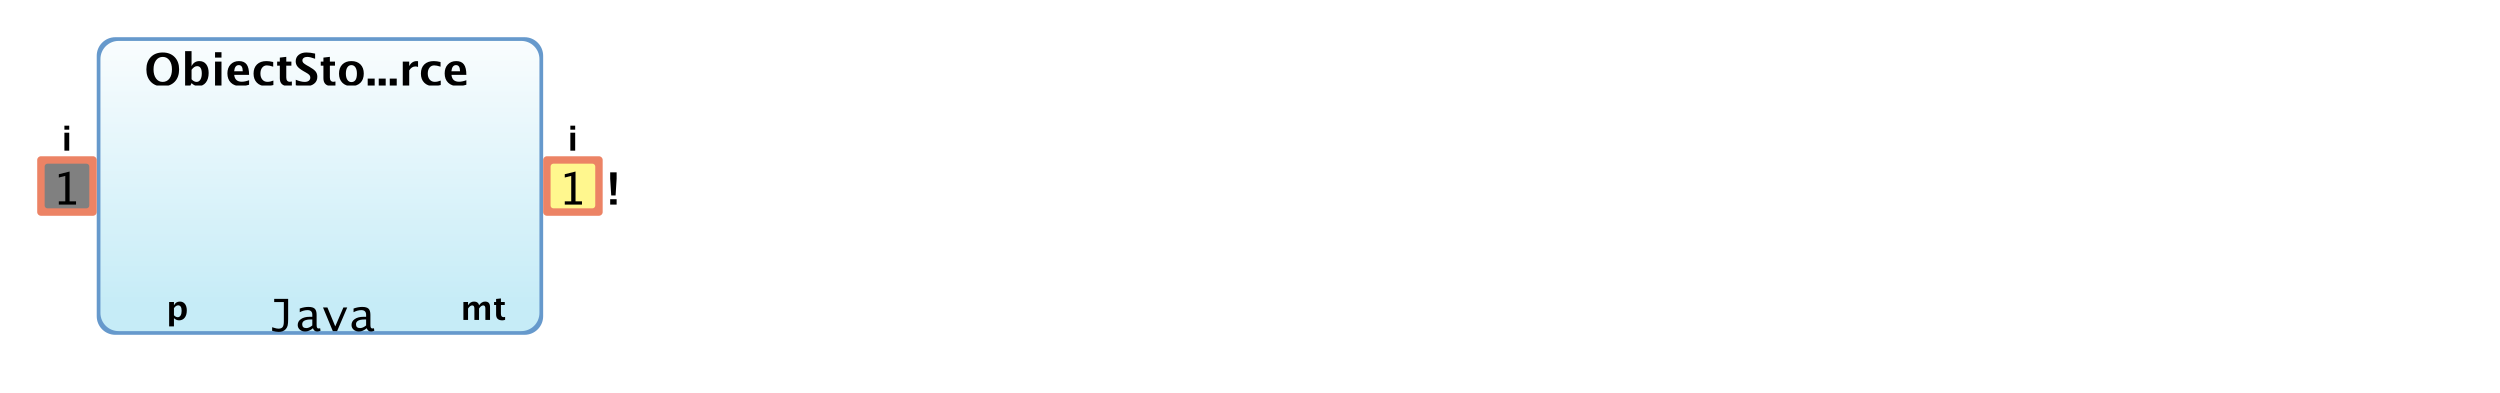
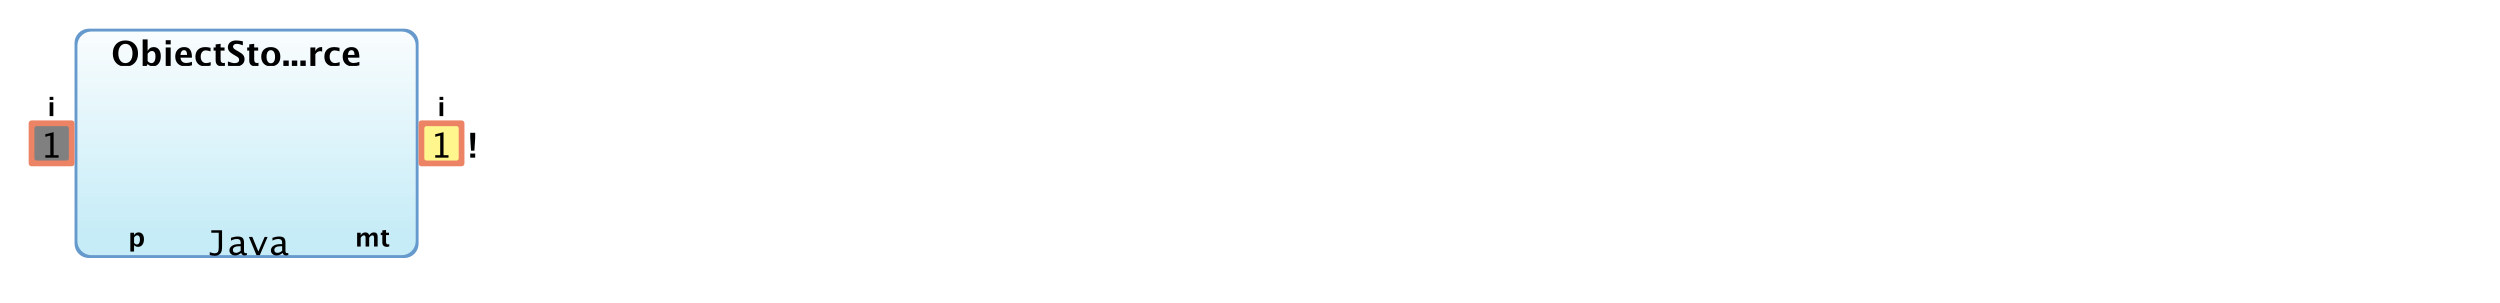
<svg xmlns="http://www.w3.org/2000/svg" style="fill-opacity:1; color-rendering:auto; color-interpolation:auto; text-rendering:auto; stroke:black; stroke-linecap:square; stroke-miterlimit:10; shape-rendering:auto; stroke-opacity:1; fill:black; stroke-dasharray:none; font-weight:normal; stroke-width:1; font-family:'Dialog'; font-style:normal; stroke-linejoin:miter; font-size:12; stroke-dashoffset:0; image-rendering:auto;">
  <defs id="genericDefs" />
  <g>
    <defs id="defs1">
      <linearGradient x1="26" gradientUnits="userSpaceOnUse" x2="26" y1="10" y2="82" id="linearGradient1" spreadMethod="pad">
        <stop style="stop-opacity:1; stop-color:rgb(250,253,254);" offset="0%" />
        <stop style="stop-opacity:1; stop-color:rgb(198,236,247);" offset="100%" />
      </linearGradient>
      <clipPath clipPathUnits="userSpaceOnUse" id="clipPath1">
        <path d="M38.8 11 L133.2 11 L133.2 23 L38.8 23 L38.8 11 Z" />
      </clipPath>
    </defs>
    <g style="fill:rgb(0,0,0); fill-opacity:0; stroke-opacity:0; stroke:rgb(0,0,0);">
-       <rect x="0" width="672" height="100" y="0" style="stroke:none;" />
+       <rect x="0" width="872" height="100" y="0" style="stroke:none;" />
    </g>
    <g style="fill:rgb(102,153,204); stroke:rgb(102,153,204);">
      <rect x="26" y="10" width="120" style="stroke:none;" rx="5" ry="5" height="80" />
      <rect x="27" y="11" width="118" style="fill:url(#linearGradient1); stroke:none;" rx="4.875" ry="4.875" height="78" />
    </g>
    <g style="font-family:sans-serif; font-weight:bold;">
      <path d="M43.691 23.219 Q41.706 23.219 40.527 21.977 Q39.347 20.734 39.347 18.656 Q39.347 16.578 40.534 15.344 Q41.722 14.109 43.753 14.109 Q45.753 14.109 46.948 15.344 Q48.144 16.578 48.144 18.641 Q48.144 20.766 46.948 21.992 Q45.753 23.219 43.691 23.219 ZM43.706 22.016 Q44.878 22.016 45.55 21.109 Q46.222 20.203 46.222 18.641 Q46.222 17.125 45.542 16.211 Q44.862 15.297 43.753 15.297 Q42.612 15.297 41.941 16.211 Q41.269 17.125 41.269 18.656 Q41.269 20.172 41.941 21.094 Q42.612 22.016 43.706 22.016 ZM49.757 23 L49.757 13.75 L51.491 13.75 L51.491 17.781 Q52.163 16.422 53.601 16.422 Q54.757 16.422 55.421 17.273 Q56.085 18.125 56.085 19.609 Q56.085 21.219 55.335 22.18 Q54.585 23.141 53.335 23.141 Q52.257 23.141 51.491 22.344 L51.179 23 L49.757 23 ZM51.491 21.312 Q52.132 22.016 52.851 22.016 Q53.491 22.016 53.866 21.398 Q54.241 20.781 54.241 19.75 Q54.241 17.781 52.976 17.781 Q52.21 17.781 51.491 18.766 L51.491 21.312 ZM55.583 25.188 L55.583 24.031 Q56.333 24.375 56.88 24.375 Q57.38 24.375 57.591 24.062 Q57.802 23.75 57.802 23 L57.802 16.562 L59.536 16.562 L59.536 22.875 Q59.536 24.234 58.943 24.852 Q58.349 25.469 57.021 25.469 Q56.443 25.469 55.583 25.188 ZM57.802 15.484 L57.802 14.031 L59.536 14.031 L59.536 15.484 L57.802 15.484 ZM66.954 22.781 Q65.72 23.141 64.611 23.141 Q63.001 23.141 62.064 22.227 Q61.126 21.312 61.126 19.734 Q61.126 18.234 61.978 17.328 Q62.829 16.422 64.236 16.422 Q65.642 16.422 66.298 17.312 Q66.954 18.203 66.954 20.125 L62.954 20.125 Q63.142 21.969 64.986 21.969 Q65.861 21.969 66.954 21.562 L66.954 22.781 ZM62.939 19.156 L65.251 19.156 Q65.251 17.5 64.189 17.5 Q63.111 17.5 62.939 19.156 ZM73.486 22.859 Q72.407 23.141 71.486 23.141 Q69.954 23.141 69.056 22.234 Q68.157 21.328 68.157 19.781 Q68.157 18.203 69.079 17.312 Q70.001 16.422 71.626 16.422 Q72.407 16.422 73.439 16.672 L73.439 17.922 Q72.376 17.578 71.736 17.578 Q70.954 17.578 70.478 18.18 Q70.001 18.781 70.001 19.766 Q70.001 20.781 70.517 21.391 Q71.032 22 71.876 22 Q72.657 22 73.486 21.656 L73.486 22.859 ZM78.45 22.969 Q77.825 23.141 77.466 23.141 Q75.216 23.141 75.216 21.031 L75.216 17.656 L74.497 17.656 L74.497 16.562 L75.216 16.562 L75.216 15.484 L76.95 15.281 L76.95 16.562 L78.325 16.562 L78.325 17.656 L76.95 17.656 L76.95 20.812 Q76.95 21.984 77.919 21.984 Q78.138 21.984 78.45 21.906 L78.45 22.969 ZM79.501 22.922 L79.501 21.438 Q80.907 22.016 81.907 22.016 Q82.595 22.016 83.001 21.711 Q83.407 21.406 83.407 20.859 Q83.407 20.438 83.15 20.148 Q82.892 19.859 82.189 19.469 L81.611 19.141 Q80.454 18.484 79.97 17.883 Q79.486 17.281 79.486 16.484 Q79.486 15.406 80.275 14.758 Q81.064 14.109 82.361 14.109 Q83.392 14.109 84.704 14.406 L84.704 15.797 Q83.361 15.297 82.595 15.297 Q82.001 15.297 81.642 15.562 Q81.282 15.828 81.282 16.266 Q81.282 16.625 81.532 16.891 Q81.782 17.156 82.47 17.562 L83.095 17.906 Q84.345 18.609 84.822 19.195 Q85.298 19.781 85.298 20.641 Q85.298 21.844 84.4 22.531 Q83.501 23.219 81.939 23.219 Q80.892 23.219 79.501 22.922 ZM90.169 22.969 Q89.544 23.141 89.185 23.141 Q86.935 23.141 86.935 21.031 L86.935 17.656 L86.216 17.656 L86.216 16.562 L86.935 16.562 L86.935 15.484 L88.669 15.281 L88.669 16.562 L90.044 16.562 L90.044 17.656 L88.669 17.656 L88.669 20.812 Q88.669 21.984 89.638 21.984 Q89.857 21.984 90.169 21.906 L90.169 22.969 ZM94.407 23.141 Q92.907 23.141 92.017 22.234 Q91.126 21.328 91.126 19.781 Q91.126 18.219 92.025 17.32 Q92.923 16.422 94.454 16.422 Q96.001 16.422 96.892 17.32 Q97.782 18.219 97.782 19.766 Q97.782 21.359 96.884 22.25 Q95.986 23.141 94.407 23.141 ZM94.439 22.062 Q95.939 22.062 95.939 19.766 Q95.939 18.719 95.54 18.109 Q95.142 17.5 94.454 17.5 Q93.767 17.5 93.368 18.109 Q92.97 18.719 92.97 19.781 Q92.97 20.828 93.368 21.445 Q93.767 22.062 94.439 22.062 ZM98.837 23 L98.837 21.125 L100.712 21.125 L100.712 23 L98.837 23 ZM101.802 23 L101.802 21.125 L103.677 21.125 L103.677 23 L101.802 23 ZM104.767 23 L104.767 21.125 L106.642 21.125 L106.642 23 L104.767 23 ZM108.263 23 L108.263 16.562 L109.997 16.562 L109.997 17.781 Q110.685 16.422 112.06 16.422 Q112.216 16.422 112.372 16.453 L112.372 18 Q112.013 17.859 111.685 17.859 Q110.653 17.859 109.997 18.922 L109.997 23 L108.263 23 ZM118.468 22.859 Q117.39 23.141 116.468 23.141 Q114.937 23.141 114.038 22.234 Q113.14 21.328 113.14 19.781 Q113.14 18.203 114.062 17.312 Q114.984 16.422 116.609 16.422 Q117.39 16.422 118.421 16.672 L118.421 17.922 Q117.359 17.578 116.718 17.578 Q115.937 17.578 115.46 18.18 Q114.984 18.781 114.984 19.766 Q114.984 20.781 115.499 21.391 Q116.015 22 116.859 22 Q117.64 22 118.468 21.656 L118.468 22.859 ZM125.355 22.781 Q124.12 23.141 123.011 23.141 Q121.402 23.141 120.464 22.227 Q119.527 21.312 119.527 19.734 Q119.527 18.234 120.378 17.328 Q121.23 16.422 122.636 16.422 Q124.042 16.422 124.698 17.312 Q125.355 18.203 125.355 20.125 L121.355 20.125 Q121.542 21.969 123.386 21.969 Q124.261 21.969 125.355 21.562 L125.355 22.781 ZM121.339 19.156 L123.652 19.156 Q123.652 17.5 122.589 17.5 Q121.511 17.5 121.339 19.156 Z" style="stroke:none; clip-path:url(#clipPath1);" />
    </g>
    <rect width="94.4" x="38.8" height="12.0" id="sdt0" y="11.0" style="stroke-opacity:0; fill-opacity:0;" />
    <g style="font-family:'Monospaced';">
      <path style="stroke:none;" d="M73.156 88.938 L73.156 87.953 L73.547 88.078 Q74.344 88.344 74.828 88.344 Q75.641 88.344 75.969 87.914 Q76.297 87.484 76.297 86.406 L76.297 81.188 L73.703 81.188 L73.703 80.328 L77.453 80.328 L77.453 85.797 Q77.453 86.938 77.32 87.492 Q77.188 88.047 76.812 88.469 Q76.141 89.219 74.906 89.219 Q74.234 89.219 73.156 88.938 ZM84.121 88.234 Q83.074 89.109 82.027 89.109 Q81.152 89.109 80.59 88.609 Q80.027 88.109 80.027 87.359 Q80.027 86.359 80.91 85.758 Q81.793 85.156 83.231 85.156 L83.949 85.156 L83.949 84.609 Q83.949 83.984 83.621 83.672 Q83.293 83.359 82.652 83.359 Q81.652 83.359 80.574 83.922 L80.574 82.938 Q81.809 82.5 82.902 82.5 Q84.106 82.5 84.606 82.984 Q85.106 83.469 85.106 84.641 L85.106 87.297 Q85.106 87.875 85.231 88.086 Q85.356 88.297 85.684 88.297 Q85.793 88.297 86.059 88.234 L86.152 88.922 Q85.574 89.109 85.277 89.109 Q84.84 89.109 84.559 88.891 Q84.277 88.672 84.121 88.234 ZM83.949 87.484 L83.949 85.875 L83.59 85.875 Q82.402 85.875 81.816 86.195 Q81.231 86.516 81.231 87.156 Q81.231 87.672 81.504 87.93 Q81.777 88.188 82.34 88.188 Q83.09 88.188 83.949 87.484 ZM89.461 89 L86.82 82.641 L88.008 82.641 L90.117 87.734 L92.305 82.641 L93.336 82.641 L90.617 89 L89.461 89 ZM98.582 88.234 Q97.535 89.109 96.488 89.109 Q95.613 89.109 95.051 88.609 Q94.488 88.109 94.488 87.359 Q94.488 86.359 95.371 85.758 Q96.254 85.156 97.691 85.156 L98.41 85.156 L98.41 84.609 Q98.41 83.984 98.082 83.672 Q97.754 83.359 97.113 83.359 Q96.113 83.359 95.035 83.922 L95.035 82.938 Q96.269 82.5 97.363 82.5 Q98.566 82.5 99.066 82.984 Q99.566 83.469 99.566 84.641 L99.566 87.297 Q99.566 87.875 99.691 88.086 Q99.816 88.297 100.144 88.297 Q100.254 88.297 100.519 88.234 L100.613 88.922 Q100.035 89.109 99.738 89.109 Q99.301 89.109 99.019 88.891 Q98.738 88.672 98.582 88.234 ZM98.41 87.484 L98.41 85.875 L98.051 85.875 Q96.863 85.875 96.277 86.195 Q95.691 86.516 95.691 87.156 Q95.691 87.672 95.965 87.93 Q96.238 88.188 96.801 88.188 Q97.551 88.188 98.41 87.484 Z" />
      <path style="stroke:none;" d="M124.562 86 L124.562 81.172 L125.812 81.172 L125.812 82.078 Q126.375 81.062 127.438 81.062 Q127.984 81.062 128.336 81.328 Q128.688 81.594 128.766 82.078 Q129.438 81.062 130.406 81.062 Q131.719 81.062 131.719 82.531 L131.719 86 L130.469 86 L130.469 82.953 Q130.469 82.094 129.906 82.094 Q129.312 82.094 128.766 82.938 L128.766 86 L127.516 86 L127.516 82.953 Q127.516 82.094 126.938 82.094 Q126.359 82.094 125.812 82.938 L125.812 86 L124.562 86 ZM135.774 85.969 Q135.306 86.109 135.04 86.109 Q133.352 86.109 133.352 84.531 L133.352 81.984 L132.806 81.984 L132.806 81.172 L133.352 81.172 L133.352 80.359 L134.649 80.219 L134.649 81.172 L135.681 81.172 L135.681 81.984 L134.649 81.984 L134.649 84.359 Q134.649 85.25 135.384 85.25 Q135.54 85.25 135.774 85.188 L135.774 85.969 Z" />
    </g>
    <rect width="17.7" x="121.4" height="9.0" id="sdt1" y="77.0" style="stroke-opacity:0; fill-opacity:0;" />
    <g style="font-family:sans-serif; font-size:9; font-weight:bold;">
      <path style="stroke:none;" d="M45.462 87.734 L45.462 81.172 L46.759 81.172 L46.759 82.078 Q47.259 81.062 48.337 81.062 Q49.212 81.062 49.712 81.703 Q50.212 82.344 50.212 83.453 Q50.212 84.672 49.65 85.391 Q49.087 86.109 48.134 86.109 Q47.384 86.109 46.759 85.516 L46.759 87.734 L45.462 87.734 ZM46.759 84.734 Q47.244 85.266 47.775 85.266 Q48.259 85.266 48.541 84.805 Q48.822 84.344 48.822 83.562 Q48.822 82.078 47.869 82.078 Q47.291 82.078 46.759 82.828 L46.759 84.734 Z" />
    </g>
    <rect width="17.7" x="38.8" height="12.0" id="sdt2" y="77.0" style="stroke-opacity:0; fill-opacity:0;" />
    <g style="fill:rgb(236,131,101); font-size:9; font-weight:bold; font-family:sans-serif; stroke:rgb(236,131,101);">
      <rect x="10" y="42" width="16" style="stroke:none;" rx="1" ry="1" height="16" />
      <rect x="12" y="44" width="12" style="fill:gray; stroke:none;" rx="0.75" ry="0.75" height="12" />
    </g>
    <g style="font-family:sans-serif;">
      <path style="stroke:none;" d="M15.812 55 L15.812 54.125 L17.547 54.125 L17.547 47.281 L15.812 47.719 L15.812 46.828 L18.703 46.109 L18.703 54.125 L20.438 54.125 L20.438 55 L15.812 55 Z" />
      <path style="stroke:none;" d="M17.312 40.5 L17.312 35.672 L18.609 35.672 L18.609 40.5 L17.312 40.5 ZM17.312 34.859 L17.312 33.781 L18.609 33.781 L18.609 34.859 L17.312 34.859 Z" />
    </g>
    <rect width="16.0" x="10.0" height="11.0" id="sdt3" y="31.0" style="stroke-opacity:0; fill-opacity:0;" />
    <g style="fill:rgb(236,131,101); font-size:9; font-weight:bold; font-family:sans-serif; stroke:rgb(236,131,101);">
      <rect x="146" y="42" width="16" style="stroke:none;" rx="1" ry="1" height="16" />
      <rect x="148" y="44" width="12" style="fill:rgb(255,247,142); stroke:none;" rx="0.75" ry="0.75" height="12" />
    </g>
    <g style="font-family:sans-serif;">
      <path style="stroke:none;" d="M151.812 55 L151.812 54.125 L153.547 54.125 L153.547 47.281 L151.812 47.719 L151.812 46.828 L154.703 46.109 L154.703 54.125 L156.438 54.125 L156.438 55 L151.812 55 Z" />
      <path style="stroke:none;" d="M153.312 40.5 L153.312 35.672 L154.609 35.672 L154.609 40.5 L153.312 40.5 ZM153.312 34.859 L153.312 33.781 L154.609 33.781 L154.609 34.859 L153.312 34.859 Z" />
    </g>
    <rect width="16.0" x="146.0" height="11.0" id="sdt4" y="31.0" style="stroke-opacity:0; fill-opacity:0;" />
    <g style="font-family:sans-serif; font-weight:bold;">
      <path style="stroke:none;" d="M164.016 55 L164.016 53.547 L165.75 53.547 L165.75 55 L164.016 55 ZM164.297 52.547 L164.016 48.062 L164.016 46.328 L165.75 46.328 L165.75 48.062 L165.469 52.547 L164.297 52.547 Z" />
    </g>
    <rect width="6.0" x="162.0" height="16.0" id="sdt5" y="42.0" style="stroke-opacity:0; fill-opacity:0;" />
    <g visibility="hidden" style="stroke:none;font-style:italic;font-size:12px;font-family:'Helvetica','SansSerif';">
      <rect x="40.8" y="1.0" width="128.14" style="fill:rgb(230,230,255);stroke:rgb(0,0,80);" rx="2.0" ry="2.0" height="17.0" />
      <text x="41.8" y="14.0">ObjectStorageSource</text>
      <set attributeName="visibility" from="hidden" end="sdt0.mouseout" to="visible" begin="sdt0.mouseover" />
    </g>
    <g visibility="hidden" style="stroke:none;font-style:italic;font-size:12px;font-family:'Helvetica','SansSerif';">
      <rect x="130.25" y="88.0" width="379.36" style="fill:rgb(230,230,255);stroke:rgb(0,0,80);" rx="2.0" ry="2.0" height="17.0" />
      <text x="131.25" y="101.0">Operator never provides a single threaded execution context.</text>
      <set attributeName="visibility" from="hidden" end="sdt1.mouseout" to="visible" begin="sdt1.mouseover" />
    </g>
    <g visibility="hidden" style="stroke:none;font-style:italic;font-size:12px;font-family:'Helvetica','SansSerif';">
      <rect x="47.65" y="43.0" width="424.94" style="fill:rgb(230,230,255);stroke:rgb(0,0,80);" rx="2.0" ry="2.0" height="62.0" />
      <text x="48.65" y="56.0">Required: endpoint, objectStorageURI / Optional: </text>
      <text x="48.65" y="71.0">IAMApiKey, IAMServiceInstanceId, IAMTokenEndpoint, </text>
      <text x="48.65" y="86.0">blockSize, encoding, initDelay, objectName, objectStoragePassword, </text>
      <text x="48.65" y="101.0">objectStorageUser</text>
      <set attributeName="visibility" from="hidden" end="sdt2.mouseout" to="visible" begin="sdt2.mouseover" />
    </g>
    <g visibility="hidden" style="stroke:none;font-style:italic;font-size:12px;font-family:'Helvetica','SansSerif';">
      <rect x="28.0" y="31.0" width="66.66" style="fill:rgb(230,230,255);stroke:rgb(0,0,80);" rx="2.0" ry="2.0" height="17.0" />
      <text x="29.0" y="44.0">immutable</text>
      <set attributeName="visibility" from="hidden" end="sdt3.mouseout" to="visible" begin="sdt3.mouseover" />
    </g>
    <g visibility="hidden" style="stroke:none;font-style:italic;font-size:12px;font-family:'Helvetica','SansSerif';">
      <rect x="164.0" y="31.0" width="66.66" style="fill:rgb(230,230,255);stroke:rgb(0,0,80);" rx="2.0" ry="2.0" height="17.0" />
      <text x="165.0" y="44.0">immutable</text>
      <set attributeName="visibility" from="hidden" end="sdt4.mouseout" to="visible" begin="sdt4.mouseover" />
    </g>
    <g visibility="hidden" style="stroke:none;font-style:italic;font-size:12px;font-family:'Helvetica','SansSerif';">
      <rect x="170.0" y="47.0" width="221.42" style="fill:rgb(230,230,255);stroke:rgb(0,0,80);" rx="2.0" ry="2.0" height="17.0" />
      <text x="171.0" y="60.0">This port is generating punctuations</text>
      <set attributeName="visibility" from="hidden" end="sdt5.mouseout" to="visible" begin="sdt5.mouseover" />
    </g>
  </g>
</svg>
